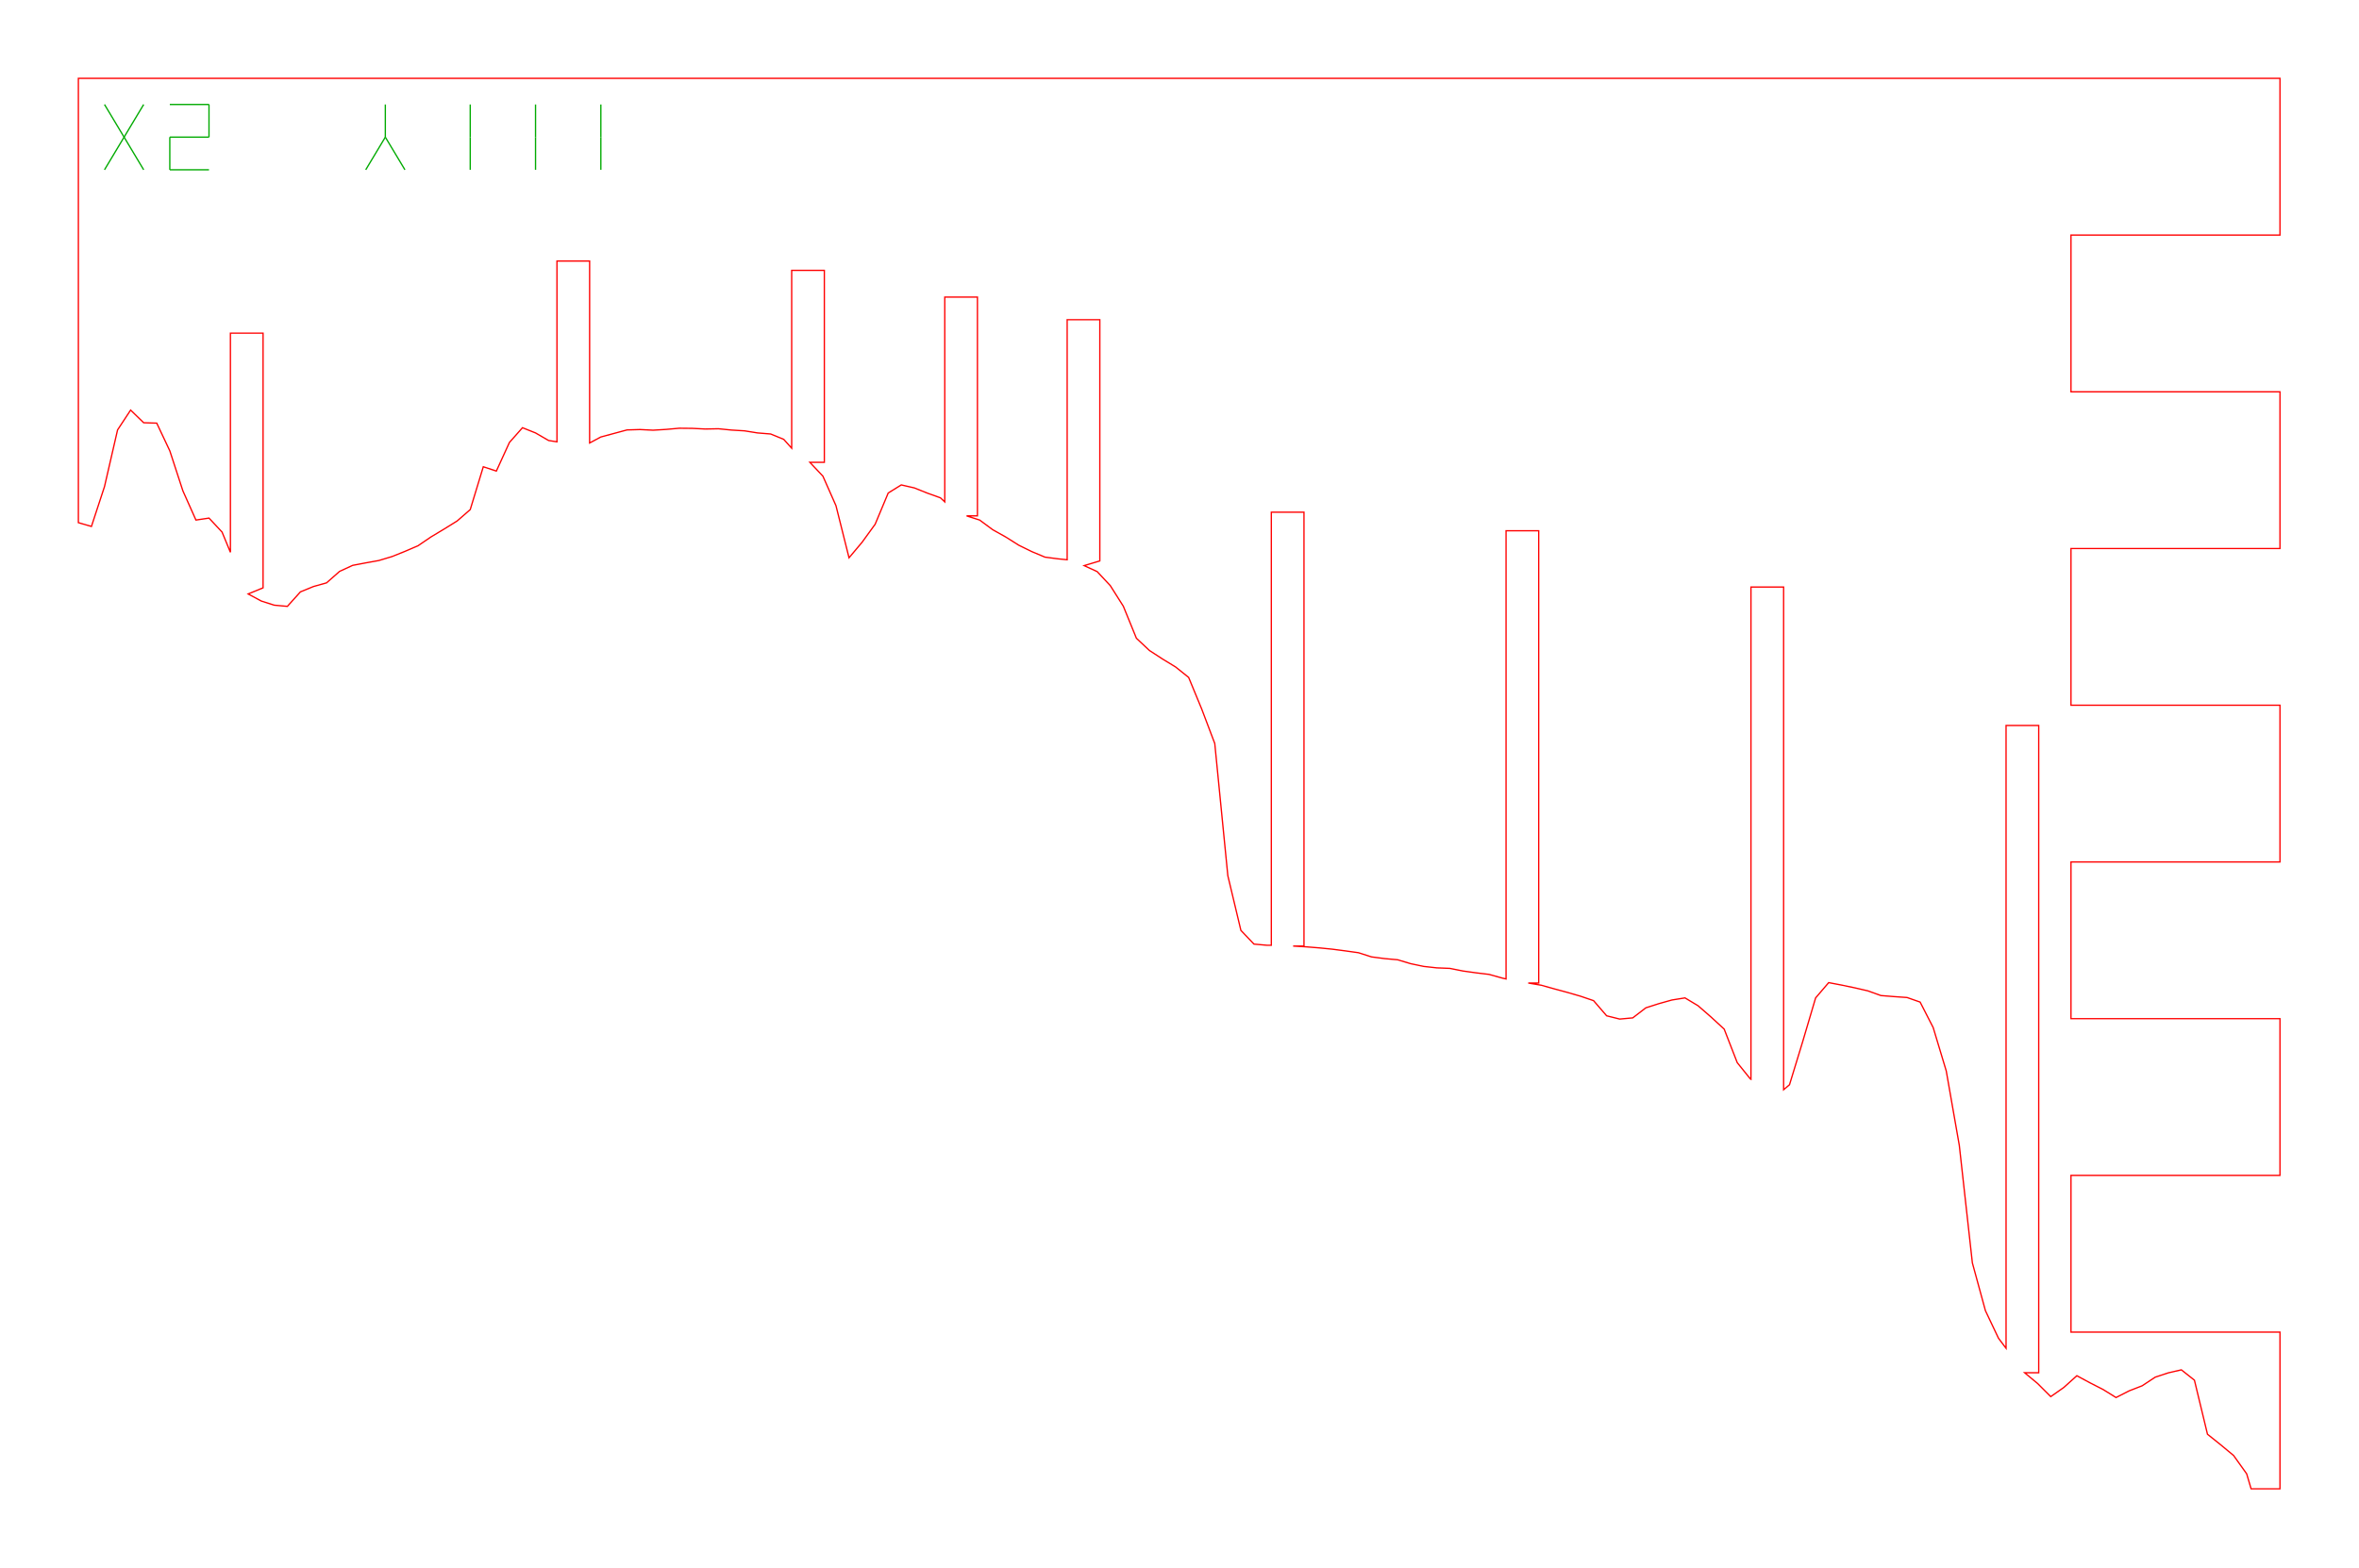
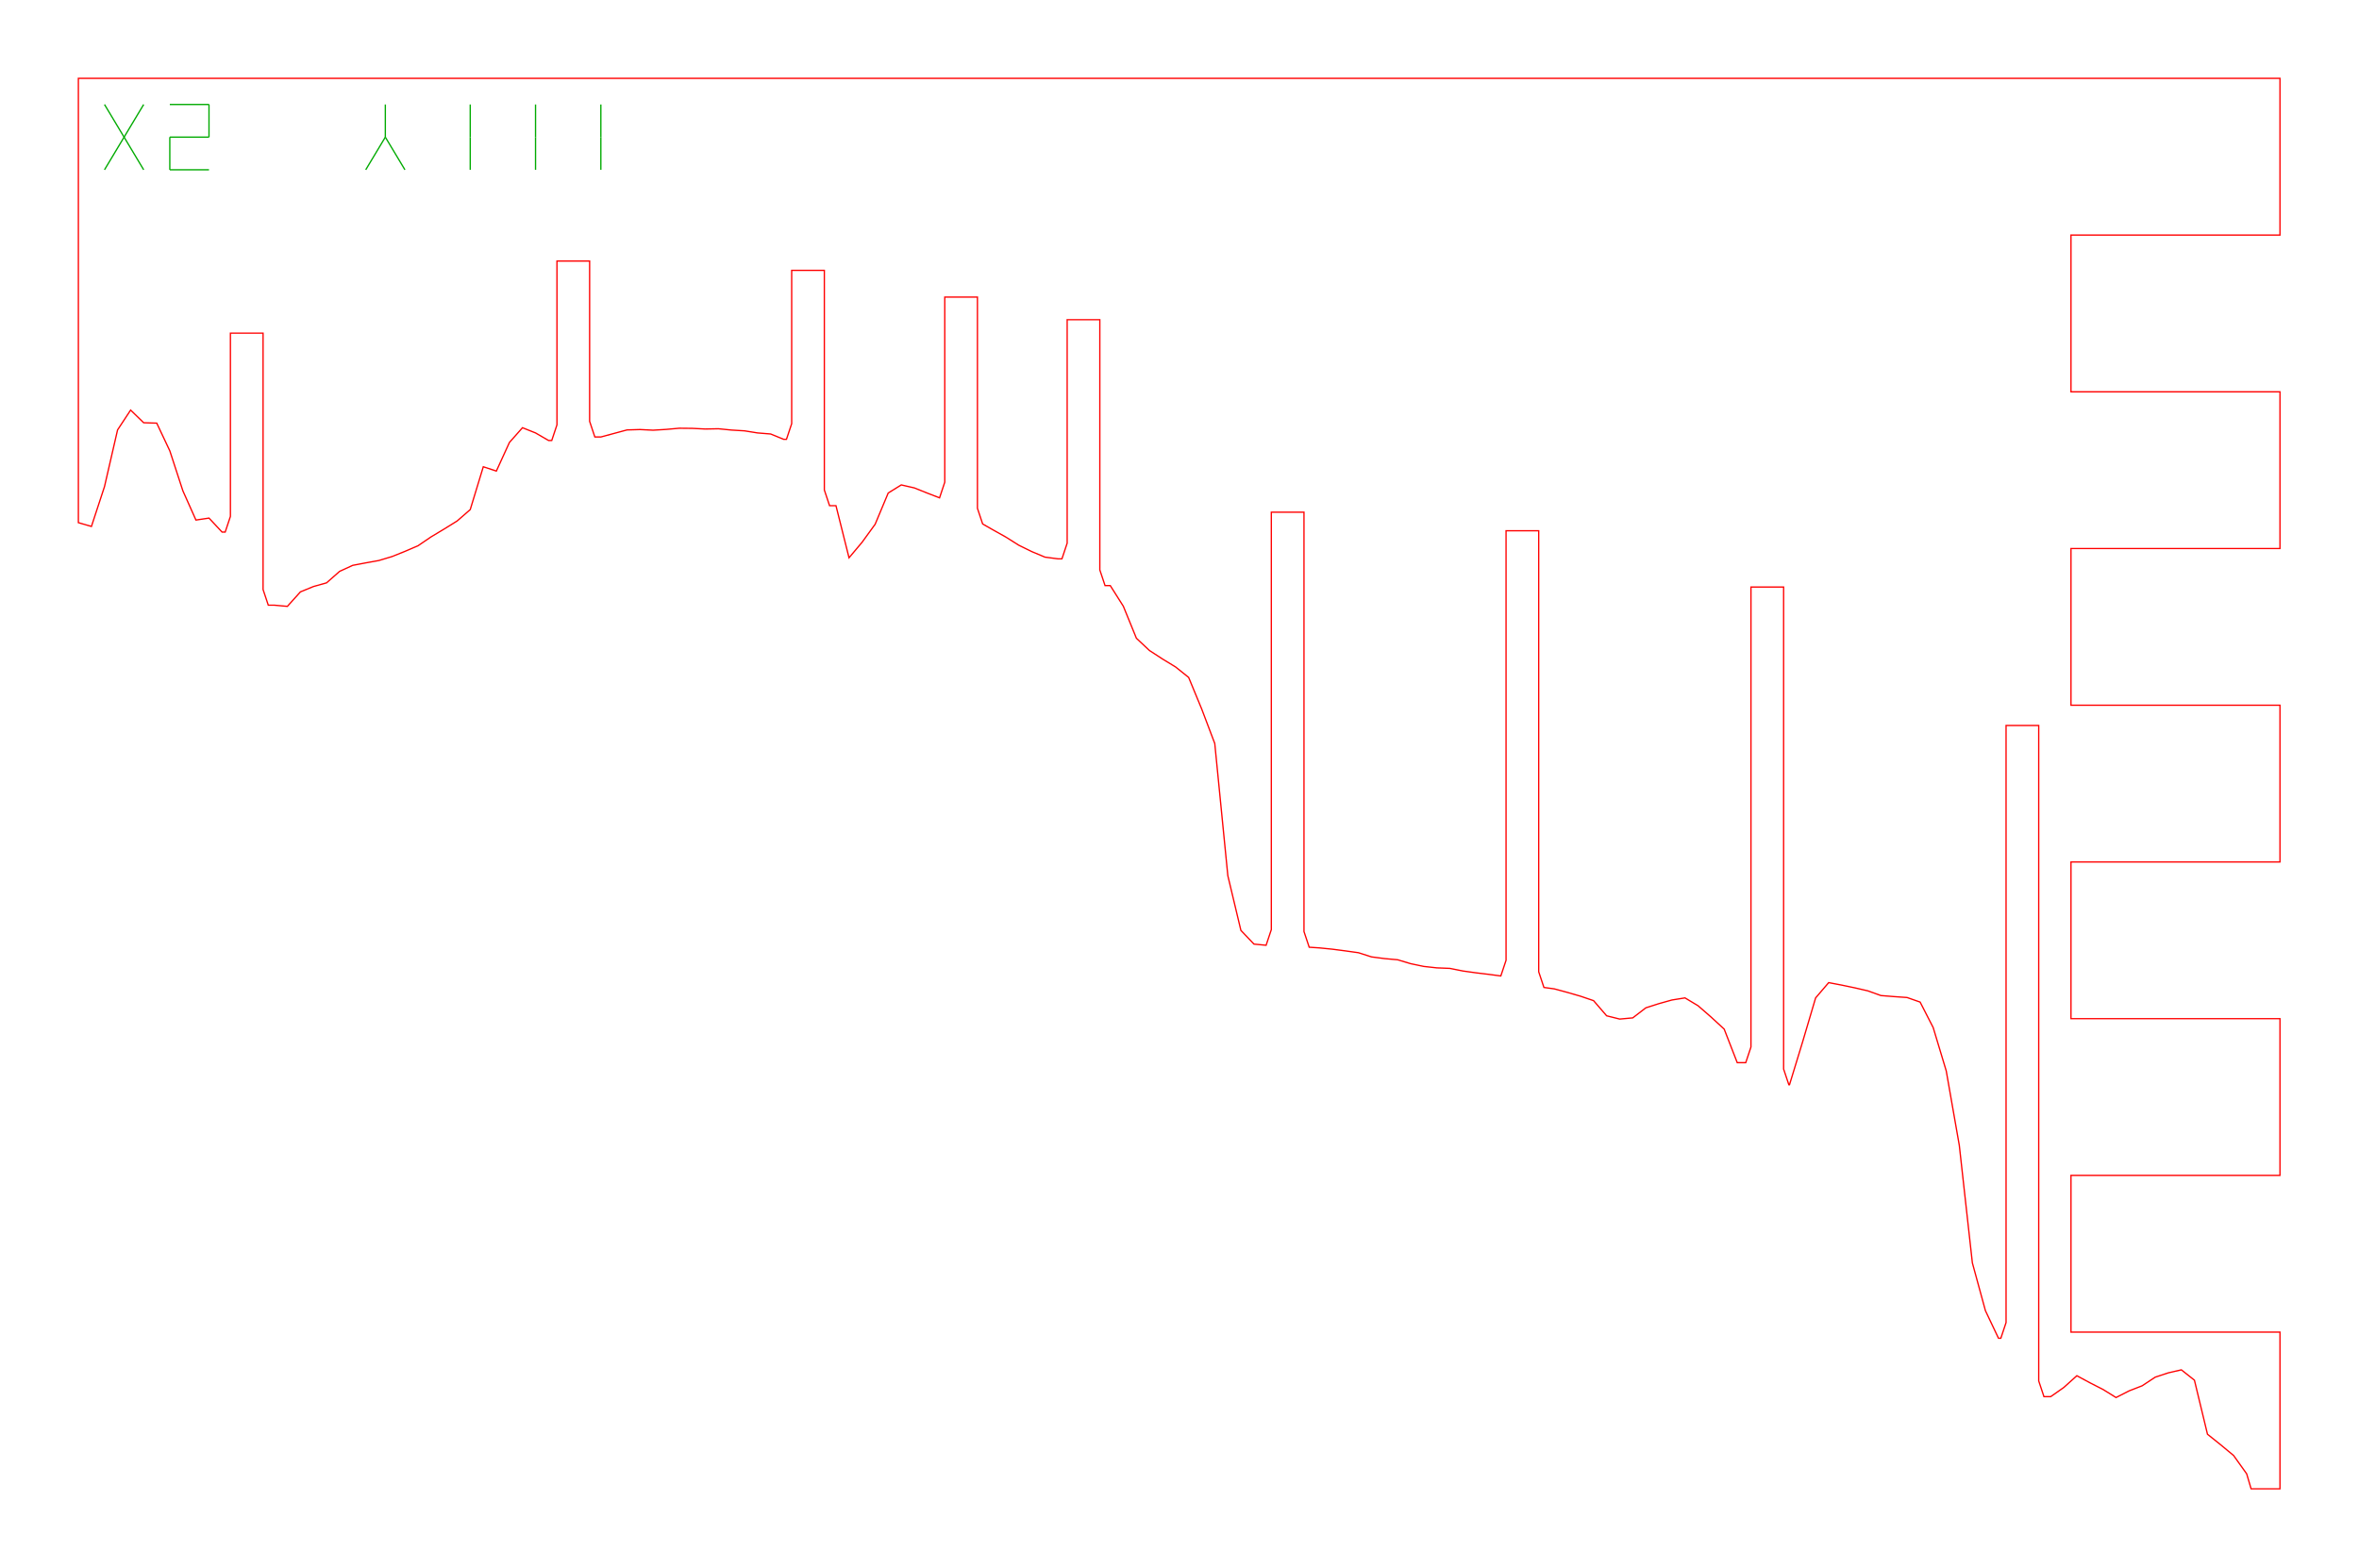
<svg xmlns="http://www.w3.org/2000/svg" width="180.6mm" height="120.0mm" viewBox="0 0 180.6 120.0">
-   <path d="M 6.00,40.02 L 7.00,40.31 L 8.00,37.26 L 9.00,32.92 L 10.00,31.40 L 11.00,32.37 L 12.00,32.40 L 13.00,34.52 L 14.00,37.58 L 15.00,39.82 L 16.00,39.67 L 17.00,40.74 L 17.64,42.29 L 17.64,25.51 L 20.14,25.51 L 20.14,45.01 L 19.00,45.48 L 20.00,46.02 L 21.00,46.34 L 22.00,46.43 L 23.00,45.32 L 24.00,44.91 L 25.00,44.63 L 26.00,43.75 L 27.00,43.29 L 28.00,43.10 L 29.00,42.92 L 30.00,42.62 L 31.00,42.22 L 32.00,41.79 L 33.00,41.11 L 34.00,40.51 L 35.00,39.89 L 36.00,39.02 L 37.00,35.74 L 38.00,36.07 L 39.00,33.88 L 40.00,32.75 L 41.00,33.15 L 42.00,33.73 L 42.64,33.83 L 42.64,19.99 L 45.14,19.99 L 45.14,33.92 L 46.00,33.46 L 47.00,33.19 L 48.00,32.92 L 49.00,32.89 L 50.00,32.94 L 51.00,32.88 L 52.00,32.79 L 53.00,32.80 L 54.00,32.85 L 55.00,32.83 L 56.00,32.93 L 57.00,32.99 L 58.00,33.15 L 59.00,33.23 L 60.00,33.64 L 60.61,34.32 L 60.61,20.70 L 63.11,20.70 L 63.11,35.40 L 62.00,35.40 L 63.00,36.46 L 64.00,38.72 L 65.00,42.71 L 66.00,41.52 L 67.00,40.14 L 68.00,37.75 L 69.00,37.13 L 70.00,37.36 L 71.00,37.76 L 72.00,38.12 L 72.33,38.43 L 72.33,22.75 L 74.83,22.75 L 74.83,39.50 L 74.00,39.50 L 75.00,39.82 L 76.00,40.56 L 77.00,41.12 L 78.00,41.75 L 79.00,42.24 L 80.00,42.66 L 81.00,42.79 L 81.70,42.86 L 81.70,24.48 L 84.20,24.48 L 84.20,42.95 L 83.00,43.31 L 84.00,43.77 L 85.00,44.84 L 86.00,46.42 L 87.00,48.87 L 88.00,49.81 L 89.00,50.46 L 90.00,51.07 L 91.00,51.87 L 92.00,54.29 L 93.00,56.93 L 94.00,67.05 L 95.00,71.24 L 96.00,72.29 L 97.00,72.38 L 97.33,72.38 L 97.33,39.22 L 99.83,39.22 L 99.83,72.44 L 99.00,72.44 L 100.00,72.50 L 101.00,72.58 L 102.00,72.68 L 103.00,72.81 L 104.00,72.95 L 105.00,73.27 L 106.00,73.40 L 107.00,73.49 L 108.00,73.79 L 109.00,74.00 L 110.00,74.11 L 111.00,74.15 L 112.00,74.35 L 113.00,74.49 L 114.00,74.61 L 115.00,74.89 L 115.30,74.96 L 115.30,40.64 L 117.80,40.64 L 117.80,75.27 L 117.00,75.27 L 118.00,75.44 L 119.00,75.72 L 120.00,75.99 L 121.00,76.28 L 122.00,76.62 L 123.00,77.78 L 124.00,78.03 L 125.00,77.94 L 126.00,77.17 L 127.00,76.85 L 128.00,76.57 L 129.00,76.41 L 130.00,77.01 L 131.00,77.88 L 132.00,78.80 L 133.00,81.37 L 134.00,82.61 L 134.05,82.64 L 134.05,44.95 L 136.55,44.95 L 136.55,83.44 L 137.00,83.06 L 138.00,79.79 L 139.00,76.41 L 140.00,75.24 L 141.00,75.43 L 142.00,75.64 L 143.00,75.87 L 144.00,76.23 L 145.00,76.31 L 146.00,76.38 L 147.00,76.73 L 148.00,78.68 L 149.00,82.00 L 150.00,87.70 L 151.00,96.70 L 152.00,100.36 L 153.00,102.47 L 153.58,103.24 L 153.58,55.55 L 156.08,55.55 L 156.08,105.11 L 155.00,105.11 L 156.00,105.94 L 157.00,106.94 L 158.00,106.24 L 159.00,105.34 L 160.00,105.88 L 161.00,106.39 L 162.00,107.01 L 163.00,106.50 L 164.00,106.11 L 165.00,105.45 L 166.00,105.12 L 167.00,104.89 L 168.00,105.68 L 169.00,109.82 L 170.00,110.62 L 171.00,111.45 L 172.00,112.85 L 172.34,114.00 L 174.55,114.00 L 174.55,102.00 L 166.55,102.00 L 158.55,102.00 L 158.55,90.00 L 166.55,90.00 L 174.55,90.00 L 174.55,78.00 L 166.55,78.00 L 158.55,78.00 L 158.55,66.00 L 166.55,66.00 L 174.55,66.00 L 174.55,54.00 L 166.55,54.00 L 158.55,54.00 L 158.55,42.00 L 166.55,42.00 L 174.55,42.00 L 174.55,30.00 L 166.55,30.00 L 158.55,30.00 L 158.55,18.00 L 166.55,18.00 L 174.55,18.00 L 174.55,6.00 L 174.00,6.00 L 173.00,6.00 L 172.00,6.00 L 171.00,6.00 L 170.00,6.00 L 169.00,6.00 L 168.00,6.00 L 167.00,6.00 L 166.55,6.00 L 166.00,6.00 L 165.00,6.00 L 164.00,6.00 L 163.00,6.00 L 162.00,6.00 L 161.00,6.00 L 160.00,6.00 L 159.00,6.00 L 158.00,6.00 L 157.00,6.00 L 156.00,6.00 L 155.00,6.00 L 154.00,6.00 L 153.00,6.00 L 152.00,6.00 L 151.00,6.00 L 150.00,6.00 L 149.00,6.00 L 148.00,6.00 L 147.00,6.00 L 146.00,6.00 L 145.00,6.00 L 144.00,6.00 L 143.00,6.00 L 142.00,6.00 L 141.00,6.00 L 140.00,6.00 L 139.00,6.00 L 138.00,6.00 L 137.00,6.00 L 136.00,6.00 L 135.00,6.00 L 134.00,6.00 L 133.00,6.00 L 132.00,6.00 L 131.00,6.00 L 130.00,6.00 L 129.00,6.00 L 128.00,6.00 L 127.00,6.00 L 126.00,6.00 L 125.00,6.00 L 124.00,6.00 L 123.00,6.00 L 122.00,6.00 L 121.00,6.00 L 120.00,6.00 L 119.00,6.00 L 118.00,6.00 L 117.00,6.00 L 116.00,6.00 L 115.00,6.00 L 114.00,6.00 L 113.00,6.00 L 112.00,6.00 L 111.00,6.00 L 110.00,6.00 L 109.00,6.00 L 108.00,6.00 L 107.00,6.00 L 106.00,6.00 L 105.00,6.00 L 104.00,6.00 L 103.00,6.00 L 102.00,6.00 L 101.00,6.00 L 100.00,6.00 L 99.00,6.00 L 98.00,6.00 L 97.00,6.00 L 96.00,6.00 L 95.00,6.00 L 94.00,6.00 L 93.00,6.00 L 92.00,6.00 L 91.00,6.00 L 90.00,6.00 L 89.00,6.00 L 88.00,6.00 L 87.00,6.00 L 86.00,6.00 L 85.00,6.00 L 84.00,6.00 L 83.00,6.00 L 82.00,6.00 L 81.00,6.00 L 80.00,6.00 L 79.00,6.00 L 78.00,6.00 L 77.00,6.00 L 76.00,6.00 L 75.00,6.00 L 74.00,6.00 L 73.00,6.00 L 72.00,6.00 L 71.00,6.00 L 70.00,6.00 L 69.00,6.00 L 68.00,6.00 L 67.00,6.00 L 66.00,6.00 L 65.00,6.00 L 64.00,6.00 L 63.00,6.00 L 62.00,6.00 L 61.00,6.00 L 60.00,6.00 L 59.00,6.00 L 58.00,6.00 L 57.00,6.00 L 56.00,6.00 L 55.00,6.00 L 54.00,6.00 L 53.00,6.00 L 52.00,6.00 L 51.00,6.00 L 50.00,6.00 L 49.00,6.00 L 48.00,6.00 L 47.00,6.00 L 46.00,6.00 L 45.00,6.00 L 44.00,6.00 L 43.00,6.00 L 42.00,6.00 L 41.00,6.00 L 40.00,6.00 L 39.00,6.00 L 38.00,6.00 L 37.00,6.00 L 36.00,6.00 L 35.00,6.00 L 34.00,6.00 L 33.00,6.00 L 32.00,6.00 L 31.00,6.00 L 30.00,6.00 L 29.00,6.00 L 28.00,6.00 L 27.00,6.00 L 26.00,6.00 L 25.00,6.00 L 24.00,6.00 L 23.00,6.00 L 22.00,6.00 L 21.00,6.00 L 20.00,6.00 L 19.00,6.00 L 18.00,6.00 L 17.00,6.00 L 16.00,6.00 L 15.00,6.00 L 14.00,6.00 L 13.00,6.00 L 12.00,6.00 L 11.00,6.00 L 10.00,6.00 L 9.00,6.00 L 8.00,6.00 L 7.00,6.00 L 6.00,6.00 L 6.00,40.02 Z" fill="none" stroke="#f00" stroke-width="0.1" />
+   <path d="M 166.00,6.00 L 165.00,6.00 L 164.00,6.00 L 163.00,6.00 L 162.00,6.00 L 161.00,6.00 L 160.00,6.00 L 159.00,6.00 L 158.00,6.00 L 157.00,6.00 L 156.00,6.00 L 155.00,6.00 L 154.00,6.00 L 153.00,6.00 L 152.00,6.00 L 151.00,6.00 L 150.00,6.00 L 149.00,6.00 L 148.00,6.00 L 147.00,6.00 L 146.00,6.00 L 145.00,6.00 L 144.00,6.00 L 143.00,6.00 L 142.00,6.00 L 141.00,6.00 L 140.00,6.00 L 139.00,6.00 L 138.00,6.00 L 137.00,6.00 L 136.00,6.00 L 135.00,6.00 L 134.00,6.00 L 133.00,6.00 L 132.00,6.00 L 131.00,6.00 L 130.00,6.00 L 129.00,6.00 L 128.00,6.00 L 127.00,6.00 L 126.00,6.00 L 125.00,6.00 L 124.00,6.00 L 123.00,6.00 L 122.00,6.00 L 121.00,6.00 L 120.00,6.00 L 119.00,6.00 L 118.00,6.00 L 117.00,6.00 L 116.00,6.00 L 115.00,6.00 L 114.00,6.00 L 113.00,6.00 L 112.00,6.00 L 111.00,6.00 L 110.00,6.00 L 109.00,6.00 L 108.00,6.00 L 107.00,6.00 L 106.00,6.00 L 105.00,6.00 L 104.00,6.00 L 103.00,6.00 L 102.00,6.00 L 101.00,6.00 L 100.00,6.00 L 99.00,6.00 L 98.00,6.00 L 97.00,6.00 L 96.00,6.00 L 95.00,6.00 L 94.00,6.00 L 93.00,6.00 L 92.00,6.00 L 91.00,6.00 L 90.00,6.00 L 89.00,6.00 L 88.00,6.00 L 87.00,6.00 L 86.00,6.00 L 85.00,6.00 L 84.00,6.00 L 83.00,6.00 L 82.00,6.00 L 81.00,6.00 L 80.00,6.00 L 79.00,6.00 L 78.00,6.00 L 77.00,6.00 L 76.00,6.00 L 75.00,6.00 L 74.00,6.00 L 73.00,6.00 L 72.00,6.00 L 71.00,6.00 L 70.00,6.00 L 69.00,6.00 L 68.00,6.00 L 67.00,6.00 L 66.00,6.00 L 65.00,6.00 L 64.00,6.00 L 63.00,6.00 L 62.00,6.00 L 61.00,6.00 L 60.00,6.00 L 59.00,6.00 L 58.00,6.00 L 57.00,6.00 L 56.00,6.00 L 55.00,6.00 L 54.00,6.00 L 53.00,6.00 L 52.00,6.00 L 51.00,6.00 L 50.00,6.00 L 49.00,6.00 L 48.00,6.00 L 47.00,6.00 L 46.00,6.00 L 45.00,6.00 L 44.00,6.00 L 43.00,6.00 L 42.00,6.00 L 41.00,6.00 L 40.00,6.00 L 39.00,6.00 L 38.00,6.00 L 37.00,6.00 L 36.00,6.00 L 35.00,6.00 L 34.00,6.00 L 33.00,6.00 L 32.00,6.00 L 31.00,6.00 L 30.00,6.00 L 29.00,6.00 L 28.00,6.00 L 27.00,6.00 L 26.00,6.00 L 25.00,6.00 L 24.00,6.00 L 23.00,6.00 L 22.00,6.00 L 21.00,6.00 L 20.00,6.00 L 19.00,6.00 L 18.00,6.00 L 17.00,6.00 L 16.00,6.00 L 15.00,6.00 L 14.00,6.00 L 13.00,6.00 L 12.00,6.00 L 11.00,6.00 L 10.00,6.00 L 9.00,6.00 L 8.00,6.00 L 7.00,6.00 L 6.00,6.00 L 6.00,40.02 L 7.00,40.31 L 8.00,37.26 L 9.00,32.92 L 10.00,31.40 L 11.00,32.37 L 12.00,32.40 L 13.00,34.52 L 14.00,37.58 L 15.00,39.82 L 16.00,39.67 L 17.00,40.74 L 17.24,40.74 L 17.64,39.54 L 17.64,25.51 L 20.14,25.51 L 20.14,45.14 L 20.54,46.34 L 21.00,46.34 L 22.00,46.43 L 23.00,45.32 L 24.00,44.91 L 25.00,44.63 L 26.00,43.75 L 27.00,43.29 L 28.00,43.10 L 29.00,42.92 L 30.00,42.62 L 31.00,42.22 L 32.00,41.79 L 33.00,41.11 L 34.00,40.51 L 35.00,39.89 L 36.00,39.02 L 37.00,35.74 L 38.00,36.07 L 39.00,33.88 L 40.00,32.75 L 41.00,33.15 L 42.00,33.73 L 42.24,33.73 L 42.64,32.53 L 42.64,19.99 L 45.14,19.99 L 45.14,32.26 L 45.54,33.46 L 46.00,33.46 L 47.00,33.19 L 48.00,32.92 L 49.00,32.89 L 50.00,32.94 L 51.00,32.88 L 52.00,32.79 L 53.00,32.80 L 54.00,32.85 L 55.00,32.83 L 56.00,32.93 L 57.00,32.99 L 58.00,33.15 L 59.00,33.23 L 60.00,33.64 L 60.21,33.64 L 60.61,32.44 L 60.61,20.70 L 63.11,20.70 L 63.11,37.52 L 63.51,38.72 L 64.00,38.72 L 65.00,42.71 L 66.00,41.52 L 67.00,40.14 L 68.00,37.75 L 69.00,37.13 L 70.00,37.36 L 71.00,37.76 L 71.93,38.12 L 72.33,36.92 L 72.33,22.75 L 74.83,22.75 L 74.83,38.92 L 75.23,40.12 L 76.00,40.56 L 77.00,41.12 L 78.00,41.75 L 79.00,42.24 L 80.00,42.66 L 81.00,42.79 L 81.30,42.79 L 81.70,41.59 L 81.70,24.48 L 84.20,24.48 L 84.20,43.64 L 84.60,44.84 L 85.00,44.84 L 86.00,46.42 L 87.00,48.87 L 88.00,49.81 L 89.00,50.46 L 90.00,51.07 L 91.00,51.87 L 92.00,54.29 L 93.00,56.93 L 94.00,67.05 L 95.00,71.24 L 96.00,72.29 L 96.93,72.38 L 97.33,71.18 L 97.33,39.22 L 99.83,39.22 L 99.83,71.33 L 100.23,72.53 L 101.00,72.58 L 102.00,72.68 L 103.00,72.81 L 104.00,72.95 L 105.00,73.27 L 106.00,73.40 L 107.00,73.49 L 108.00,73.79 L 109.00,74.00 L 110.00,74.11 L 111.00,74.15 L 112.00,74.35 L 113.00,74.49 L 114.00,74.61 L 114.90,74.73 L 115.30,73.53 L 115.30,40.64 L 117.80,40.64 L 117.80,74.41 L 118.20,75.61 L 119.00,75.72 L 120.00,75.99 L 121.00,76.28 L 122.00,76.62 L 123.00,77.78 L 124.00,78.03 L 125.00,77.94 L 126.00,77.17 L 127.00,76.85 L 128.00,76.57 L 129.00,76.41 L 130.00,77.01 L 131.00,77.88 L 132.00,78.80 L 133.00,81.37 L 133.65,81.37 L 134.05,80.17 L 134.05,44.95 L 136.55,44.95 L 136.55,81.86 L 136.95,83.06 L 137.00,83.06 L 138.00,79.79 L 139.00,76.41 L 140.00,75.24 L 141.00,75.43 L 142.00,75.64 L 143.00,75.87 L 144.00,76.23 L 145.00,76.31 L 146.00,76.38 L 147.00,76.73 L 148.00,78.68 L 149.00,82.00 L 150.00,87.70 L 151.00,96.70 L 152.00,100.36 L 153.00,102.47 L 153.18,102.47 L 153.58,101.27 L 153.58,55.55 L 156.08,55.55 L 156.08,105.74 L 156.48,106.94 L 157.00,106.94 L 158.00,106.24 L 159.00,105.34 L 160.00,105.88 L 161.00,106.39 L 162.00,107.01 L 163.00,106.50 L 164.00,106.11 L 165.00,105.45 L 166.00,105.12 L 167.00,104.89 L 168.00,105.68 L 169.00,109.82 L 170.00,110.62 L 171.00,111.45 L 172.00,112.85 L 172.34,114.00 L 174.55,114.00 L 174.55,102.00 L 166.55,102.00 L 158.55,102.00 L 158.55,90.00 L 166.55,90.00 L 174.55,90.00 L 174.55,78.00 L 166.55,78.00 L 158.55,78.00 L 158.55,66.00 L 166.55,66.00 L 174.55,66.00 L 174.55,54.00 L 166.55,54.00 L 158.55,54.00 L 158.55,42.00 L 166.55,42.00 L 174.55,42.00 L 174.55,30.00 L 166.55,30.00 L 158.55,30.00 L 158.55,18.00 L 166.55,18.00 L 174.55,18.00 L 174.55,6.00 L 174.00,6.00 L 173.00,6.00 L 172.00,6.00 L 171.00,6.00 L 170.00,6.00 L 169.00,6.00 L 168.00,6.00 L 167.00,6.00 L 166.55,6.00 L 166.00,6.00 Z" fill="none" stroke="#f00" stroke-width="0.1" />
  <path d="M 8.00,13.00 L 11.00,8.00" fill="none" stroke="#0a0" stroke-width="0.1" />
  <path d="M 8.00,8.00 L 11.00,13.00" fill="none" stroke="#0a0" stroke-width="0.1" />
  <path d="M 13.00,13.00 L 16.00,13.00" fill="none" stroke="#0a0" stroke-width="0.1" />
  <path d="M 13.00,13.00 L 13.00,10.50" fill="none" stroke="#0a0" stroke-width="0.1" />
  <path d="M 13.00,10.50 L 16.00,10.50" fill="none" stroke="#0a0" stroke-width="0.1" />
  <path d="M 16.00,10.50 L 16.00,8.00" fill="none" stroke="#0a0" stroke-width="0.1" />
  <path d="M 13.00,8.00 L 16.00,8.00" fill="none" stroke="#0a0" stroke-width="0.1" />
  <path d="M 28.00,13.00 L 29.50,10.50" fill="none" stroke="#0a0" stroke-width="0.1" />
  <path d="M 31.00,13.00 L 29.50,10.50" fill="none" stroke="#0a0" stroke-width="0.1" />
  <path d="M 29.50,10.50 L 29.50,8.00" fill="none" stroke="#0a0" stroke-width="0.1" />
  <path d="M 36.00,13.00 L 36.00,10.50" fill="none" stroke="#0a0" stroke-width="0.1" />
  <path d="M 36.00,10.50 L 36.00,8.00" fill="none" stroke="#0a0" stroke-width="0.1" />
  <path d="M 41.00,13.00 L 41.00,10.50" fill="none" stroke="#0a0" stroke-width="0.1" />
  <path d="M 41.00,10.50 L 41.00,8.00" fill="none" stroke="#0a0" stroke-width="0.1" />
  <path d="M 46.00,13.00 L 46.00,10.50" fill="none" stroke="#0a0" stroke-width="0.1" />
  <path d="M 46.00,10.50 L 46.00,8.00" fill="none" stroke="#0a0" stroke-width="0.1" />
</svg>
